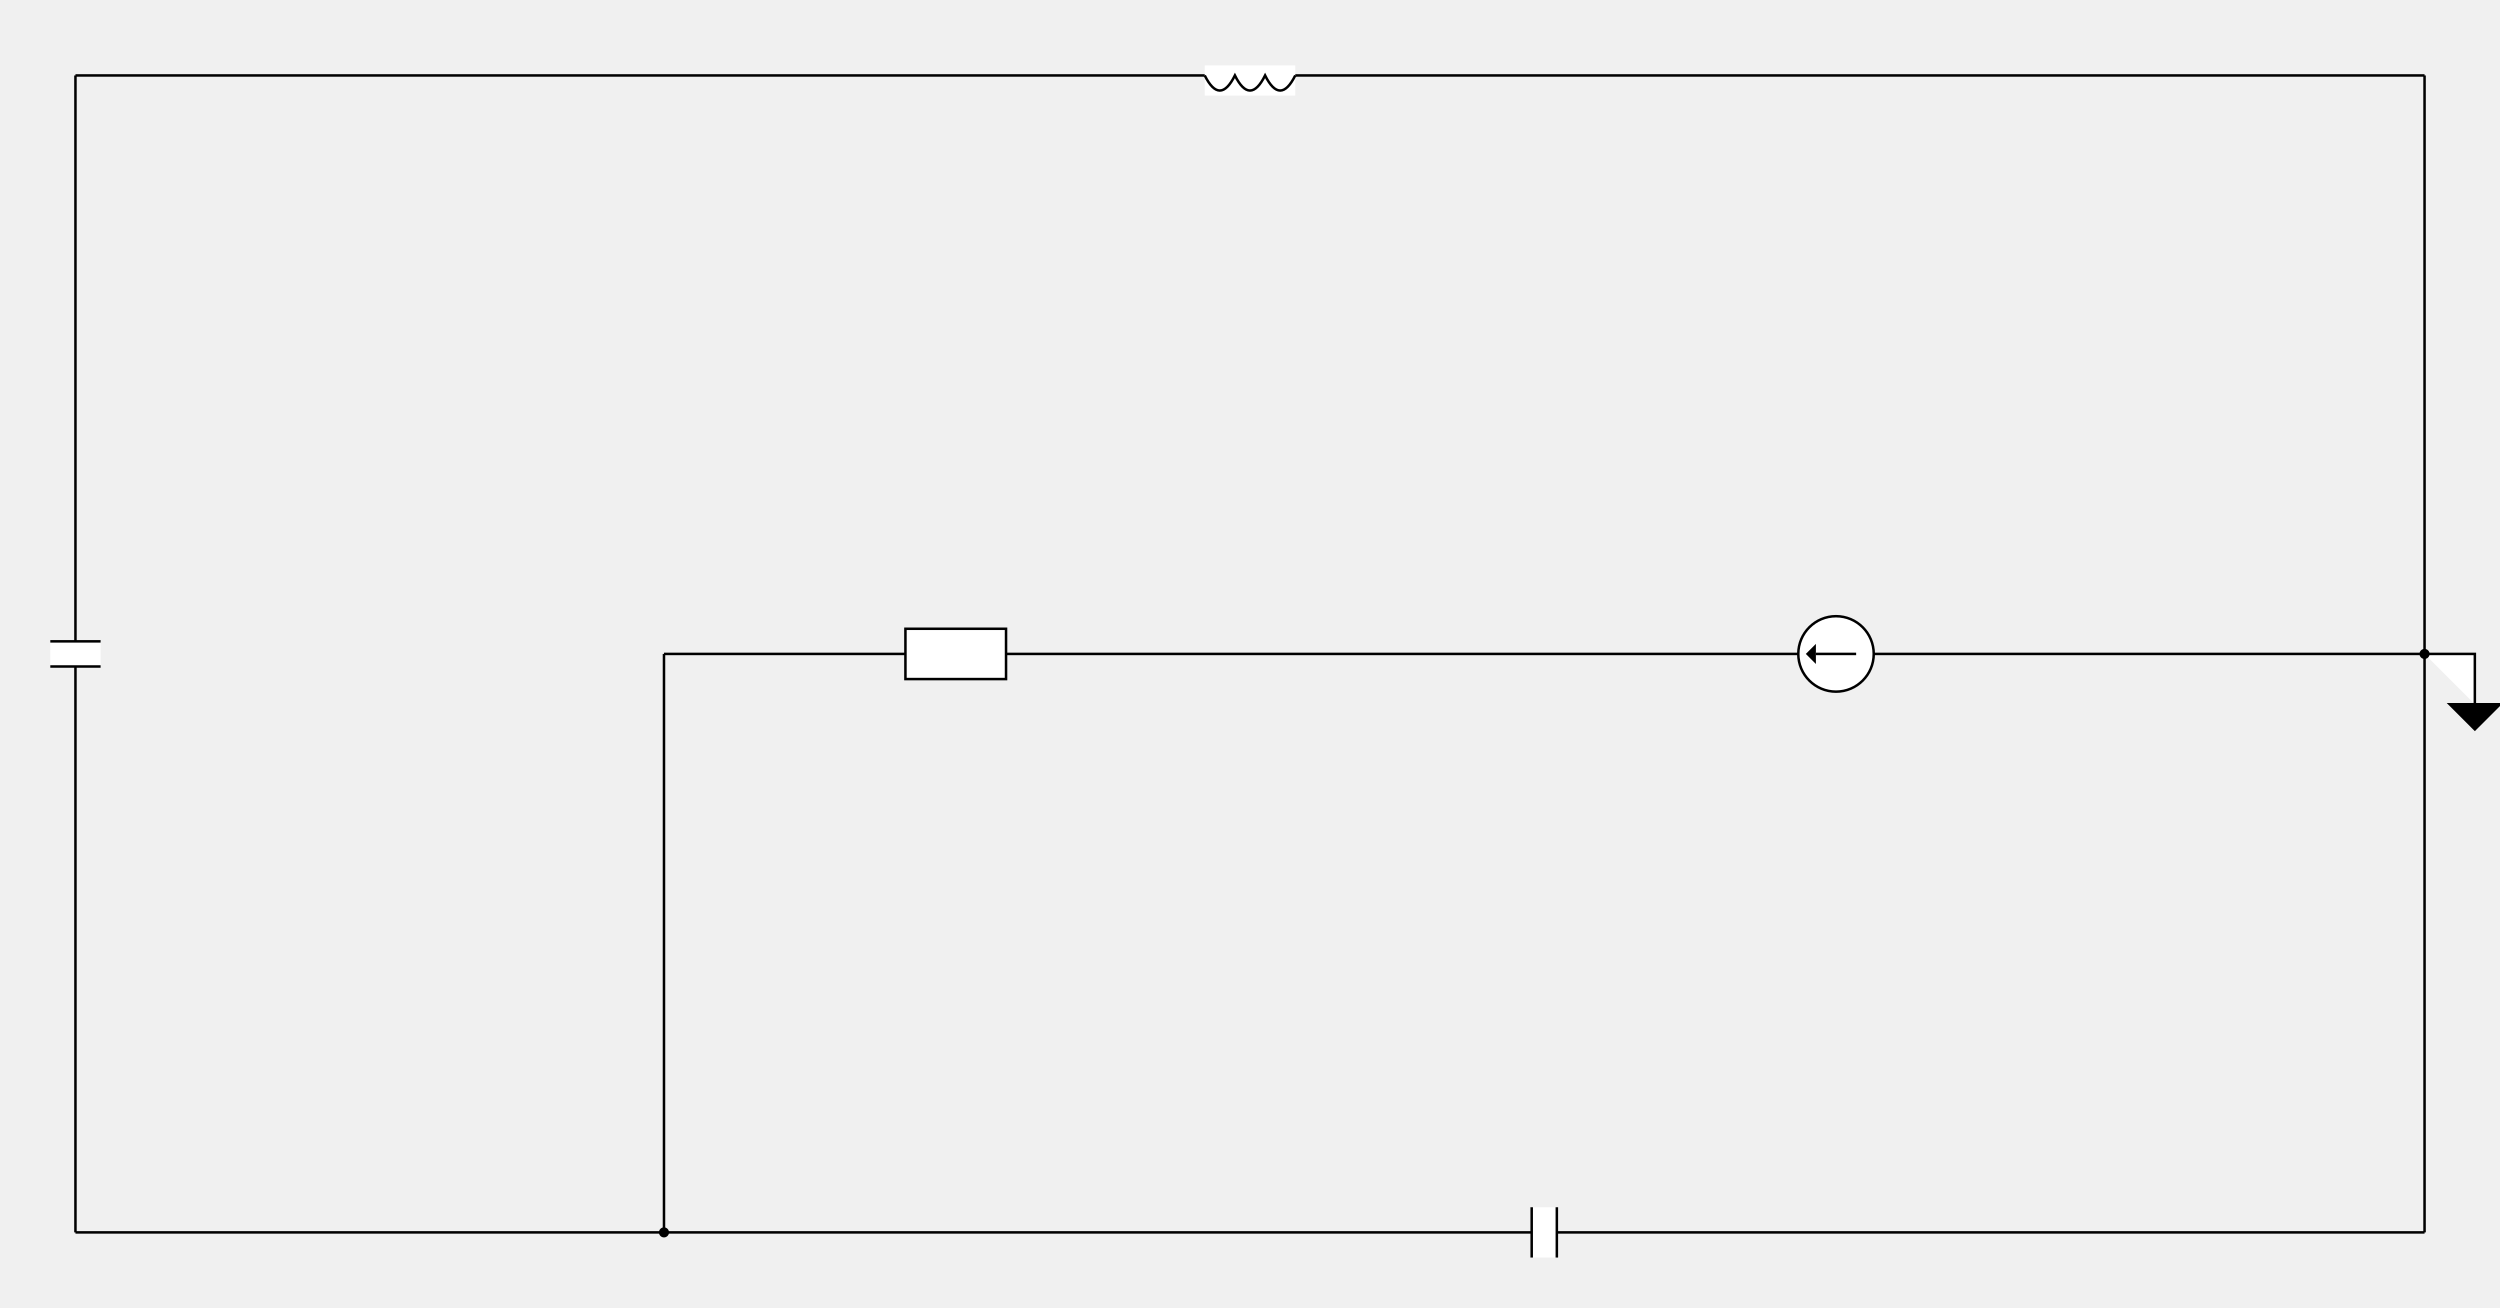
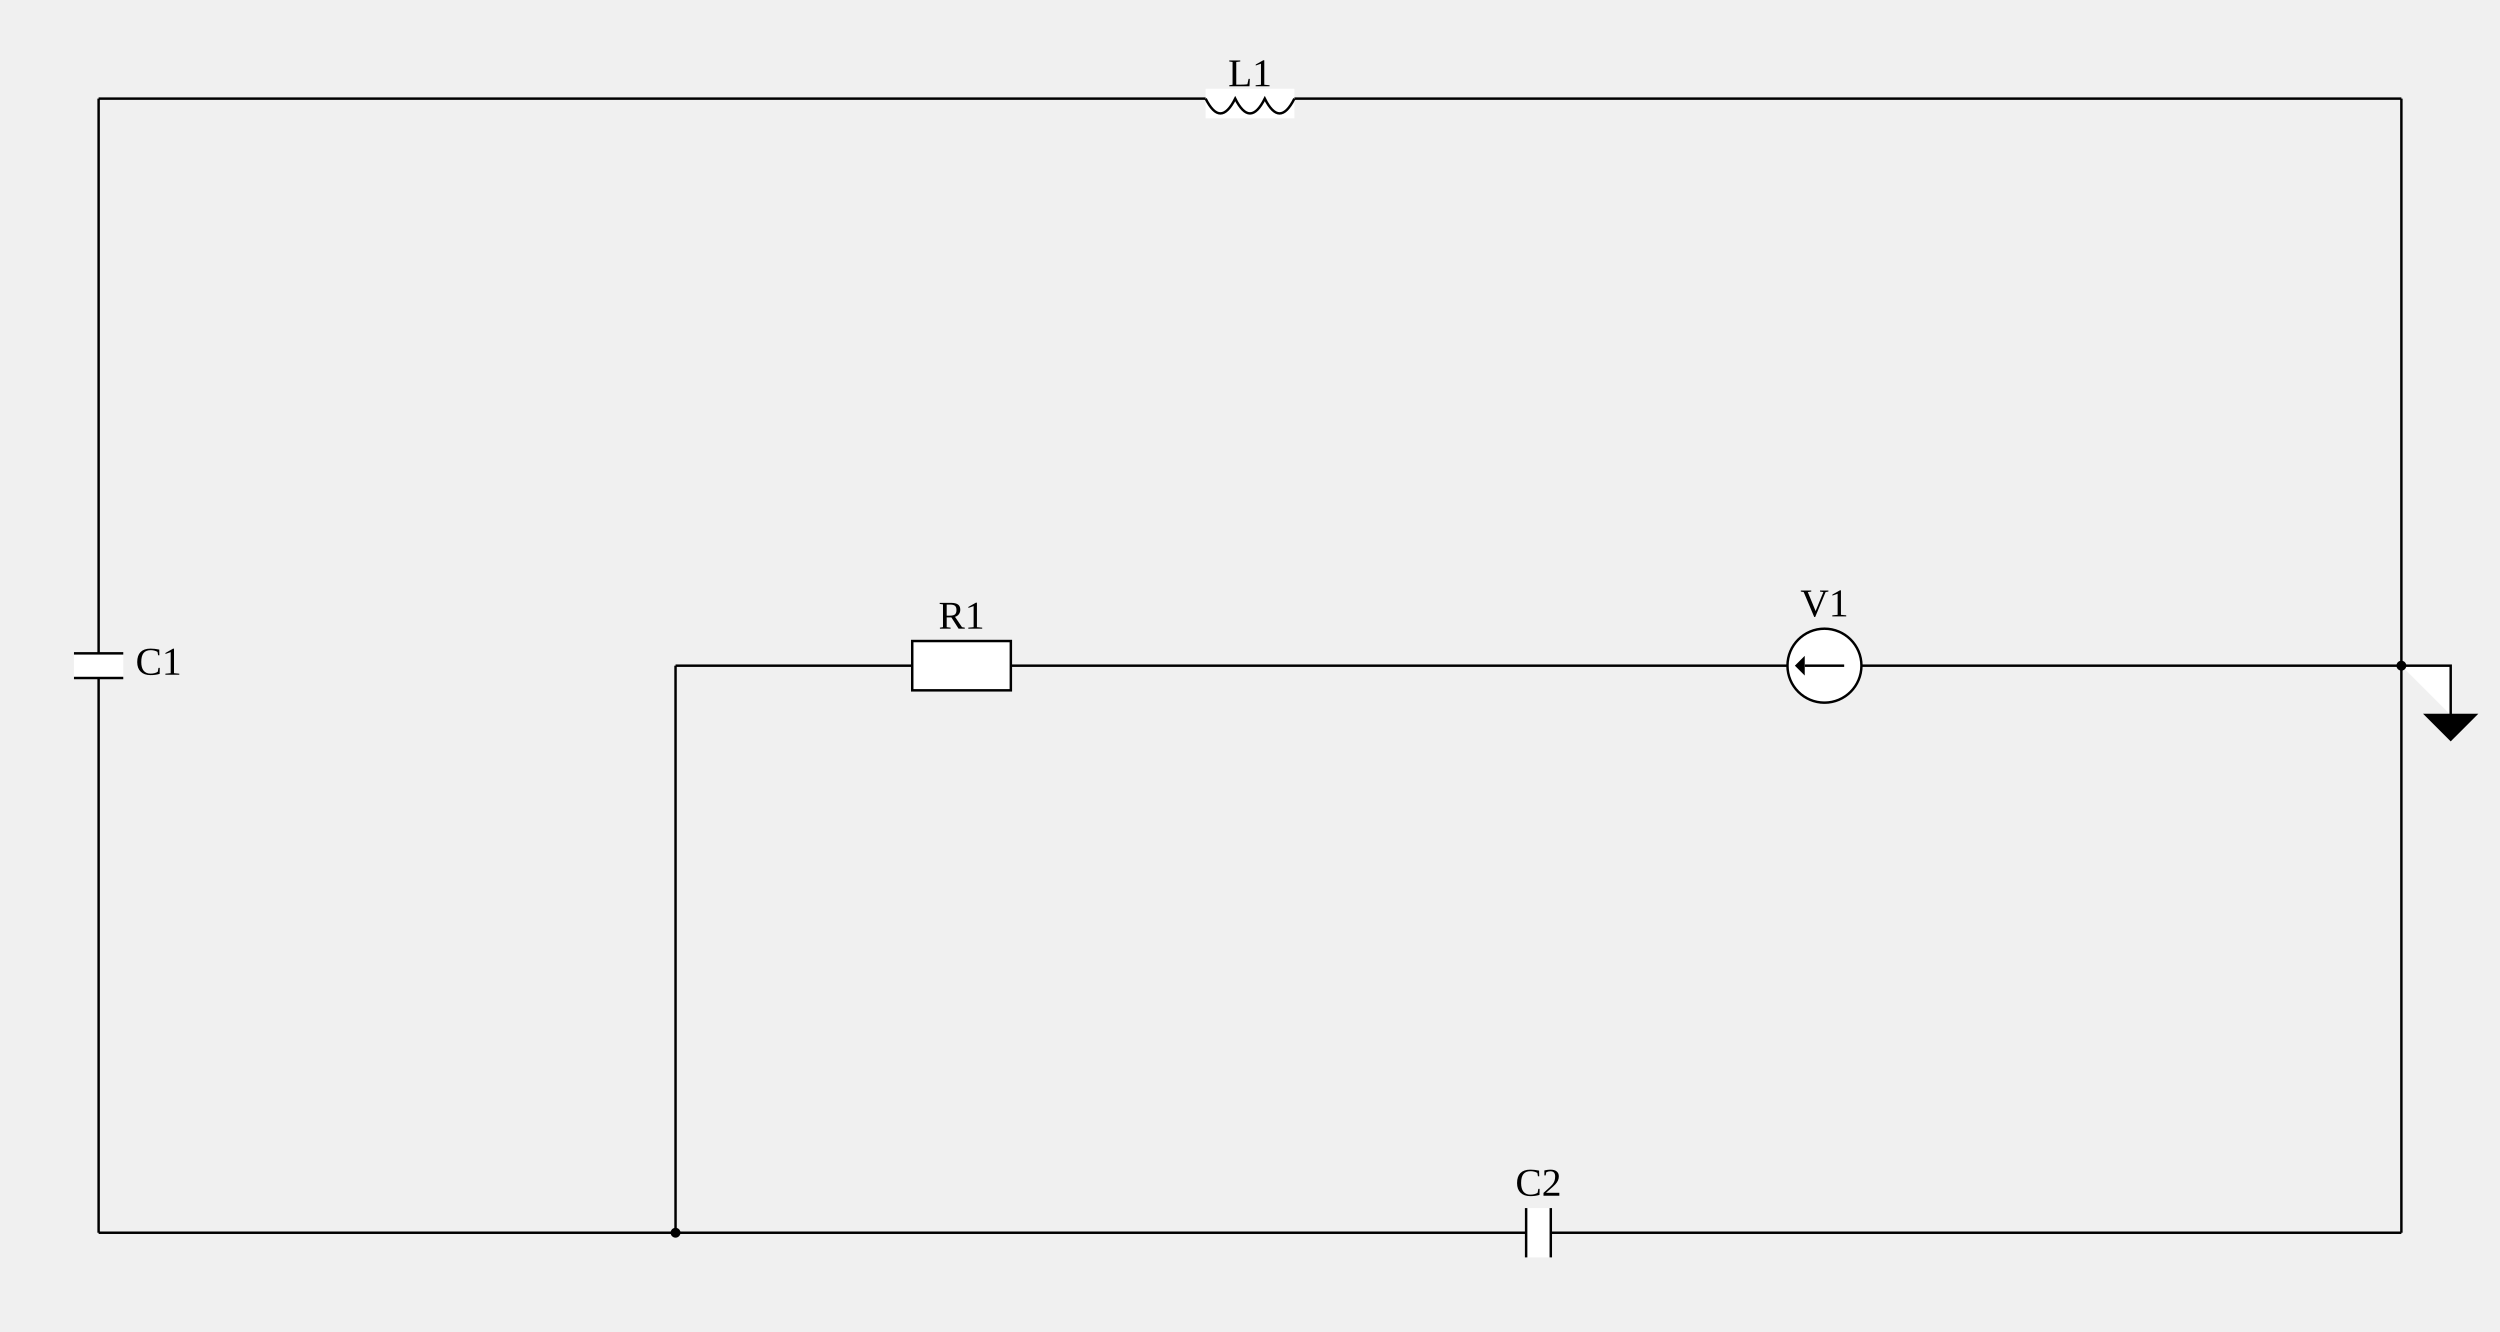
- <svg xmlns="http://www.w3.org/2000/svg" version="1.1" baseProfile="full" viewBox="186 186 994 520">
+ <svg xmlns="http://www.w3.org/2000/svg" version="1.1" baseProfile="full" viewBox="176 176 1014 540">
+   <style>
+         .vert { font-size: 16; fill: #000000; dominant-baseline: middle }
+         .hori { font-size: 16; fill: #000000; text-anchor: middle }
+     </style>
  <defs>
    <marker id="arrowhead" markerWidth="8" markerHeight="8" refX="0" refY="4" orient="auto">
      <polygon points="0 0, 4 4, 0 8" />
    </marker>
  </defs>
  <g>
    <g>
      <path fill="none" d="M 683 446 L 916 446" stroke="#000000" />
    </g>
    <g>
      <path fill="none" d="M 1150 446 L 916 446" stroke="#000000" />
    </g>
    <g>
      <path fill="none" d="M 566 446 L 683 446" stroke="#000000" />
    </g>
    <g>
      <path fill="none" d="M 216 216 L 216 446" stroke="#000000" />
    </g>
    <g>
      <path fill="none" d="M 683 216 L 216 216" stroke="#000000" />
    </g>
    <g>
      <path fill="none" d="M 800 676 L 450 676" stroke="#000000" />
    </g>
    <g>
      <path fill="none" d="M 450 446 L 566 446" stroke="#000000" />
    </g>
    <g>
      <path fill="none" d="M 450 446 L 450 676" stroke="#000000" />
    </g>
    <g>
      <path fill="none" d="M 216 676 L 450 676" stroke="#000000" />
    </g>
    <g>
      <path fill="none" d="M 216 676 L 216 446" stroke="#000000" />
    </g>
    <g>
      <path fill="none" d="M 1150 216 L 1150 446" stroke="#000000" />
    </g>
    <g>
      <path fill="none" d="M 1150 216 L 683 216" stroke="#000000" />
    </g>
    <g>
      <path fill="none" d="M 1150 676 L 1150 446" stroke="#000000" />
    </g>
    <g>
      <path fill="none" d="M 1150 676 L 800 676" stroke="#000000" />
    </g>
  </g>
  <g>
    <circle cx="916" cy="446" r="15" style="fill:#ffffff;stroke:#000000;stroke-width:1" />
    <line x1="924" y1="446" x2="908" y2="446" stroke="#000000" stroke-width="1" marker-end="url(#arrowhead)" />
+     <text x="916" y="426" class="hori">V1</text>
  </g>
  <g>
    <path d="M 1150,446 h 20 v 20" style="fill:#ffffff;stroke:#000000;stroke-width:1" />
    <path d="M 1170,466 h 10 l -10,10 l -10,-10 h 10" style="fill:#000000;stroke:#000000;stroke-width:1" />
  </g>
  <g>
    <circle cx="1150" cy="446" r="2" style="fill:#000000" />
  </g>
  <g>
    <rect x="546" y="436" width="40" height="20" style="fill:#ffffff;stroke:#000000;stroke-width:1" />
+     <text x="566" y="431" class="hori">R1</text>
  </g>
  <g>
    <rect x="206" y="441" width="20" height="10" style="fill:#ffffff" />
    <line x1="206" y1="441" x2="226" y2="441" stroke="#000000" stroke-width="1" />
    <line x1="206" y1="451" x2="226" y2="451" stroke="#000000" stroke-width="1" />
+     <text x="231" y="446" class="vert">C1</text>
  </g>
  <g>
    <rect x="665" y="212" width="36" height="12" style="fill:#ffffff" />
    <path d="M 665,216 C 669,224 673,224 677,216 C 681,224 685,224 689,216 C 693,224 697,224 701,216 " style="fill:#ffffff;stroke:#000000;stroke-width:1" />
+     <text x="683" y="211" class="hori">L1</text>
  </g>
  <g>
    <rect x="795" y="666" width="10" height="20" style="fill:#ffffff" />
    <line x1="795" y1="666" x2="795" y2="686" stroke="#000000" stroke-width="1" />
    <line x1="805" y1="666" x2="805" y2="686" stroke="#000000" stroke-width="1" />
+     <text x="800" y="661" class="hori">C2</text>
  </g>
  <g>
    <circle cx="450" cy="676" r="2" style="fill:#000000" />
  </g>
</svg>
